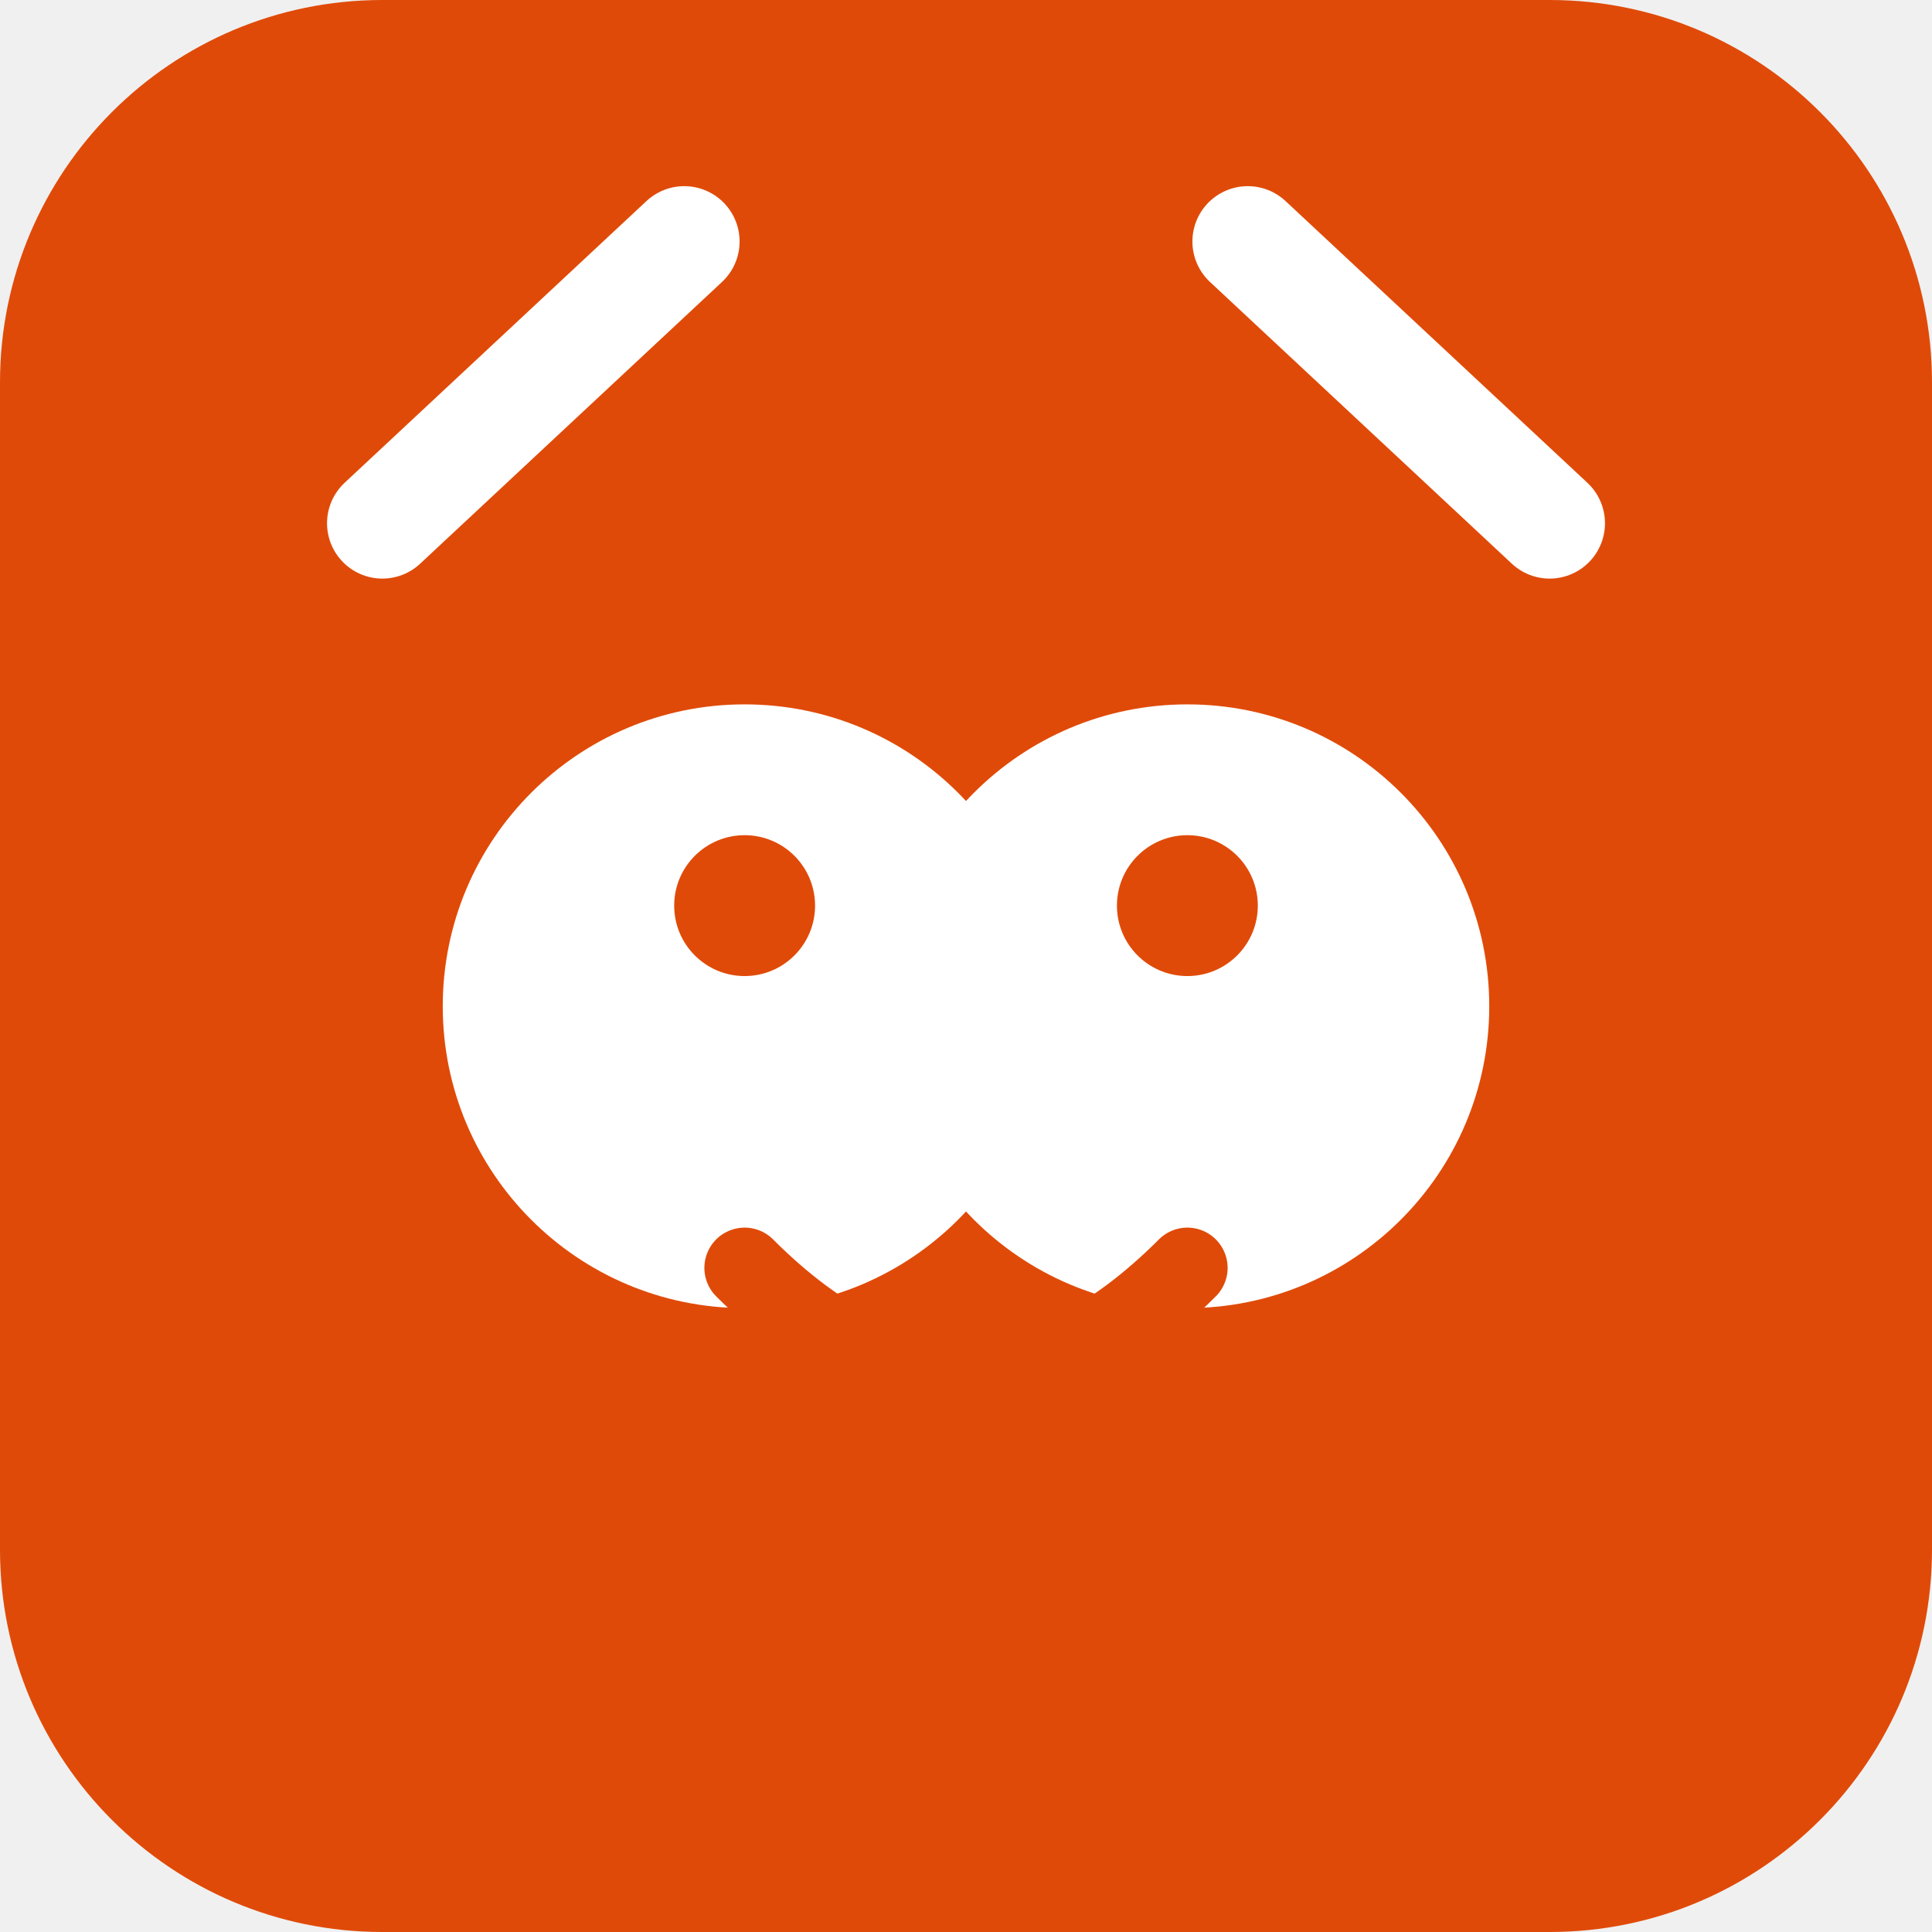
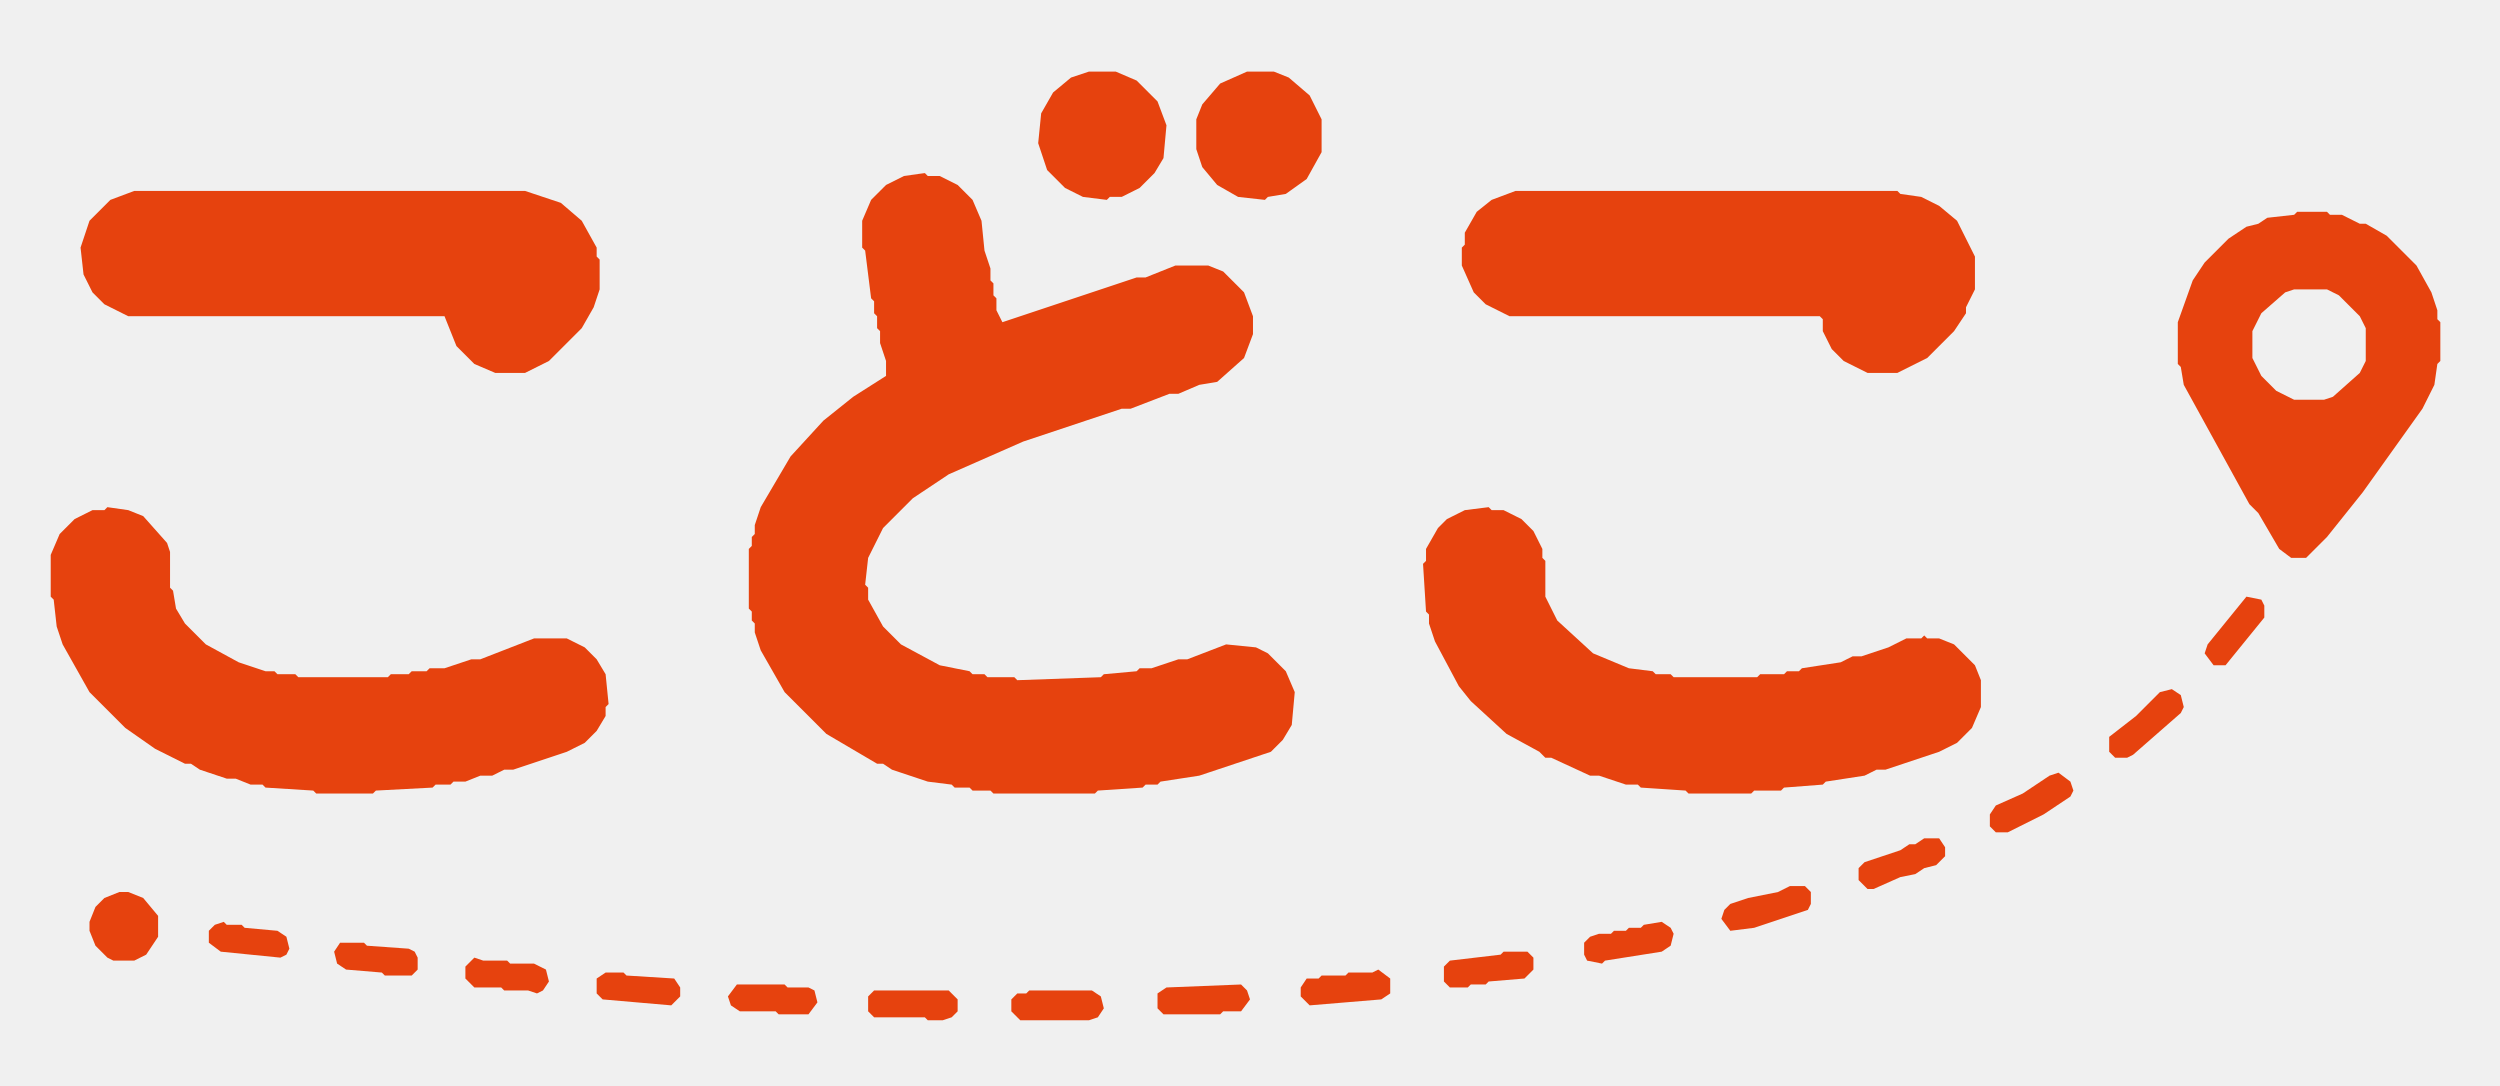
- <svg xmlns="http://www.w3.org/2000/svg" viewBox="0 0 192 192" role="img" aria-label="こどこ">
-   <rect width="192" height="192" rx="38" fill="#e04a08" />
-   <circle cx="74" cy="100" r="30" fill="#fff" />
-   <circle cx="118" cy="100" r="30" fill="#fff" />
-   <circle cx="74" cy="90" r="7" fill="#e04a08" />
-   <circle cx="118" cy="90" r="7" fill="#e04a08" />
-   <path d="M74 126 Q96 148 118 126" stroke="#e04a08" stroke-width="8" fill="none" stroke-linecap="round" />
-   <path d="M38 52 L68 24 M154 52 L124 24" stroke="#fff" stroke-width="11" stroke-linecap="round" />
+ <svg xmlns="http://www.w3.org/2000/svg" width="838" height="364" viewBox="242 454 838 364" role="img" aria-labelledby="title desc">
+   <path d="       M 607 478 L 601 480 L 595 485 L 591 492 L 590 502 L 593 511 L 599 517 L 605 520 L 613 521 L 614 520 L 618 520 L 624 517 L 629 512 L 632 507 L 633 496 L 630 488 L 623 481 L 616 478 Z       M 660 478 L 651 482 L 645 489 L 643 494 L 643 504 L 645 510 L 650 516 L 657 520 L 666 521 L 667 520 L 673 519 L 680 514 L 685 505 L 685 494 L 681 486 L 674 480 L 669 478 Z       M 539 516 L 534 521 L 531 528 L 531 537 L 532 538 L 534 554 L 535 555 L 535 559 L 536 560 L 536 564 L 537 565 L 537 569 L 539 575 L 539 580 L 528 587 L 518 595 L 507 607 L 497 624 L 495 630 L 495 633 L 494 634 L 494 637 L 493 638 L 493 658 L 494 659 L 494 662 L 495 663 L 495 666 L 497 672 L 505 686 L 519 700 L 536 710 L 538 710 L 541 712 L 553 716 L 561 717 L 562 718 L 567 718 L 568 719 L 574 719 L 575 720 L 609 720 L 610 719 L 625 718 L 626 717 L 630 717 L 631 716 L 644 714 L 668 706 L 672 702 L 675 697 L 676 686 L 673 679 L 667 673 L 663 671 L 653 670 L 640 675 L 637 675 L 628 678 L 624 678 L 623 679 L 612 680 L 611 681 L 583 682 L 582 681 L 573 681 L 572 680 L 568 680 L 567 679 L 557 677 L 544 670 L 538 664 L 533 655 L 533 651 L 532 650 L 533 641 L 538 631 L 548 621 L 560 613 L 585 602 L 618 591 L 621 591 L 634 586 L 637 586 L 644 583 L 650 582 L 659 574 L 662 566 L 662 560 L 659 552 L 652 545 L 647 543 L 636 543 L 626 547 L 623 547 L 578 562 L 576 558 L 576 554 L 575 553 L 575 549 L 574 548 L 574 544 L 572 538 L 571 528 L 568 521 L 563 516 L 557 513 L 553 513 L 552 512 L 545 513 Z       M 269 537 L 270 546 L 273 552 L 277 556 L 285 560 L 391 560 L 395 570 L 401 576 L 408 579 L 418 579 L 426 575 L 437 564 L 441 557 L 443 551 L 443 541 L 442 540 L 442 537 L 437 528 L 430 522 L 418 518 L 287 518 L 279 521 L 272 528 Z       M 732 537 L 732 543 L 736 552 L 740 556 L 748 560 L 852 560 L 853 561 L 853 565 L 856 571 L 860 575 L 868 579 L 878 579 L 888 574 L 897 565 L 901 559 L 901 557 L 904 551 L 904 540 L 898 528 L 892 523 L 886 520 L 879 519 L 878 518 L 750 518 L 742 521 L 737 525 L 733 532 L 733 536 Z       M 1022 525 L 1012 525 L 1011 526 L 1002 527 L 999 529 L 995 530 L 989 534 L 981 542 L 977 548 L 972 562 L 972 576 L 973 577 L 974 583 L 996 623 L 999 626 L 1006 638 L 1010 641 L 1015 641 L 1022 634 L 1034 619 L 1054 591 L 1058 583 L 1059 576 L 1060 575 L 1060 562 L 1059 561 L 1059 558 L 1057 552 L 1052 543 L 1042 533 L 1035 529 L 1033 529 L 1027 526 L 1023 526 Z       M 1008 552 L 1011 551 L 1022 551 L 1026 553 L 1033 560 L 1035 564 L 1035 575 L 1033 579 L 1024 587 L 1021 588 L 1011 588 L 1005 585 L 1000 580 L 997 574 L 997 565 L 1000 559 Z       M 259 640 L 259 654 L 260 655 L 261 664 L 263 670 L 272 686 L 284 698 L 294 705 L 304 710 L 306 710 L 309 712 L 318 715 L 321 715 L 326 717 L 330 717 L 331 718 L 347 719 L 348 720 L 367 720 L 368 719 L 387 718 L 388 717 L 393 717 L 394 716 L 398 716 L 403 714 L 407 714 L 411 712 L 414 712 L 432 706 L 438 703 L 442 699 L 445 694 L 445 691 L 446 690 L 445 680 L 442 675 L 438 671 L 432 668 L 421 668 L 403 675 L 400 675 L 391 678 L 386 678 L 385 679 L 380 679 L 379 680 L 373 680 L 372 681 L 342 681 L 341 680 L 335 680 L 334 679 L 331 679 L 322 676 L 311 670 L 304 663 L 301 658 L 300 652 L 299 651 L 299 639 L 298 636 L 290 627 L 285 625 L 278 624 L 277 625 L 273 625 L 267 628 L 262 633 Z       M 720 638 L 720 642 L 719 643 L 720 659 L 721 660 L 721 663 L 723 669 L 731 684 L 735 689 L 747 700 L 758 706 L 760 708 L 762 708 L 775 714 L 778 714 L 787 717 L 791 717 L 792 718 L 807 719 L 808 720 L 829 720 L 830 719 L 839 719 L 840 718 L 853 717 L 854 716 L 867 714 L 871 712 L 874 712 L 892 706 L 898 703 L 903 698 L 906 691 L 906 682 L 904 677 L 897 670 L 892 668 L 888 668 L 887 667 L 886 668 L 881 668 L 875 671 L 866 674 L 863 674 L 859 676 L 846 678 L 845 679 L 841 679 L 840 680 L 832 680 L 831 681 L 803 681 L 802 680 L 797 680 L 796 679 L 788 678 L 776 673 L 764 662 L 760 654 L 760 642 L 759 641 L 759 638 L 756 632 L 752 628 L 746 625 L 742 625 L 741 624 L 733 625 L 727 628 L 724 631 Z       M 1000 655 L 995 654 L 982 670 L 981 673 L 984 677 L 988 677 L 1001 661 L 1001 657 Z       M 973 687 L 970 685 L 966 686 L 958 694 L 949 701 L 949 706 L 951 708 L 955 708 L 957 707 L 973 693 L 974 691 Z       M 936 716 L 932 713 L 929 714 L 920 720 L 911 724 L 909 727 L 909 731 L 911 733 L 915 733 L 927 727 L 936 721 L 937 719 Z       M 894 738 L 892 735 L 887 735 L 884 737 L 882 737 L 879 739 L 867 743 L 865 745 L 865 749 L 868 752 L 870 752 L 879 748 L 884 747 L 887 745 L 891 744 L 894 741 Z       M 849 753 L 847 751 L 842 751 L 838 753 L 828 755 L 822 757 L 820 759 L 819 762 L 822 766 L 830 765 L 848 759 L 849 757 Z       M 282 753 L 277 755 L 274 758 L 272 763 L 272 766 L 274 771 L 278 775 L 280 776 L 287 776 L 291 774 L 295 768 L 295 761 L 290 755 L 285 753 Z       M 312 766 L 312 770 L 316 773 L 336 775 L 338 774 L 339 772 L 338 768 L 335 766 L 324 765 L 323 764 L 318 764 L 317 763 L 314 764 Z       M 803 767 L 802 765 L 799 763 L 793 764 L 792 765 L 788 765 L 787 766 L 783 766 L 782 767 L 778 767 L 775 768 L 773 770 L 773 774 L 774 776 L 779 777 L 780 776 L 799 773 L 802 771 Z       M 354 773 L 355 777 L 358 779 L 370 780 L 371 781 L 380 781 L 382 779 L 382 775 L 381 773 L 379 772 L 365 771 L 364 770 L 356 770 Z       M 756 775 L 754 773 L 746 773 L 745 774 L 728 776 L 726 778 L 726 783 L 728 785 L 734 785 L 735 784 L 740 784 L 741 783 L 753 782 L 756 779 Z       M 398 778 L 398 782 L 401 785 L 410 785 L 411 786 L 419 786 L 422 787 L 424 786 L 426 783 L 425 779 L 421 777 L 413 777 L 412 776 L 404 776 L 401 775 Z       M 708 782 L 704 779 L 702 780 L 694 780 L 693 781 L 685 781 L 684 782 L 680 782 L 678 785 L 678 788 L 681 791 L 705 789 L 708 787 Z       M 442 782 L 442 787 L 444 789 L 467 791 L 470 788 L 470 785 L 468 782 L 452 781 L 451 780 L 445 780 Z       M 486 788 L 487 791 L 490 793 L 502 793 L 503 794 L 513 794 L 516 790 L 515 786 L 513 785 L 506 785 L 505 784 L 489 784 Z       M 661 789 L 660 786 L 658 784 L 633 785 L 630 787 L 630 792 L 632 794 L 651 794 L 652 793 L 658 793 Z       M 533 788 L 533 793 L 535 795 L 552 795 L 553 796 L 558 796 L 561 795 L 563 793 L 563 789 L 560 786 L 535 786 Z       M 581 789 L 581 793 L 584 796 L 607 796 L 610 795 L 612 792 L 611 788 L 608 786 L 587 786 L 586 787 L 583 787 Z     " fill="#E6420E" fill-rule="evenodd" clip-rule="evenodd" />
</svg>
